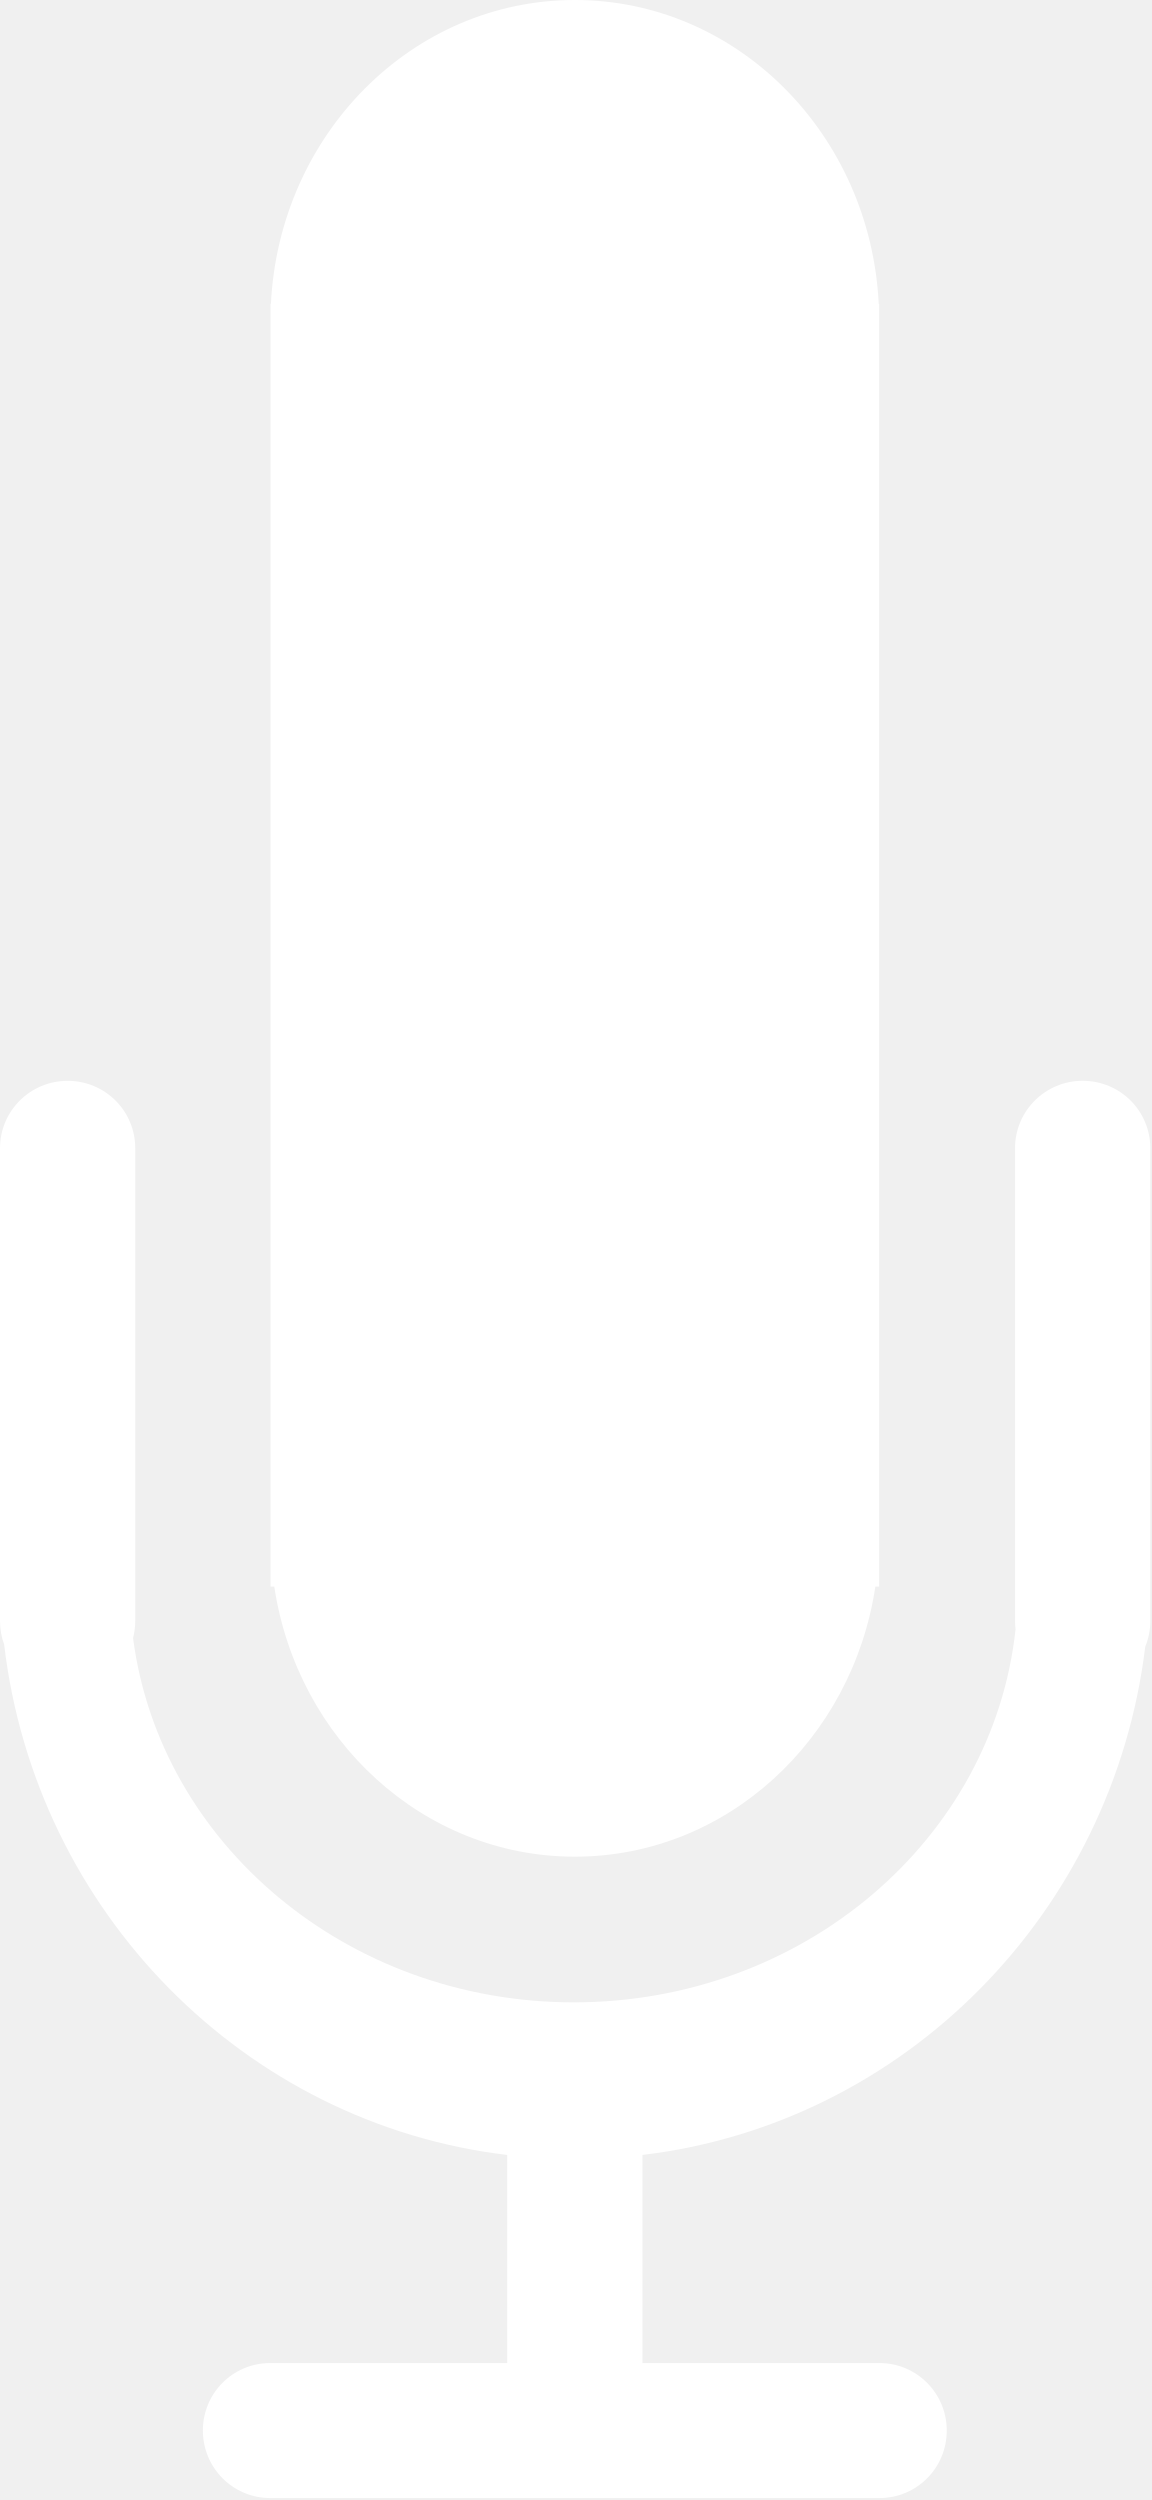
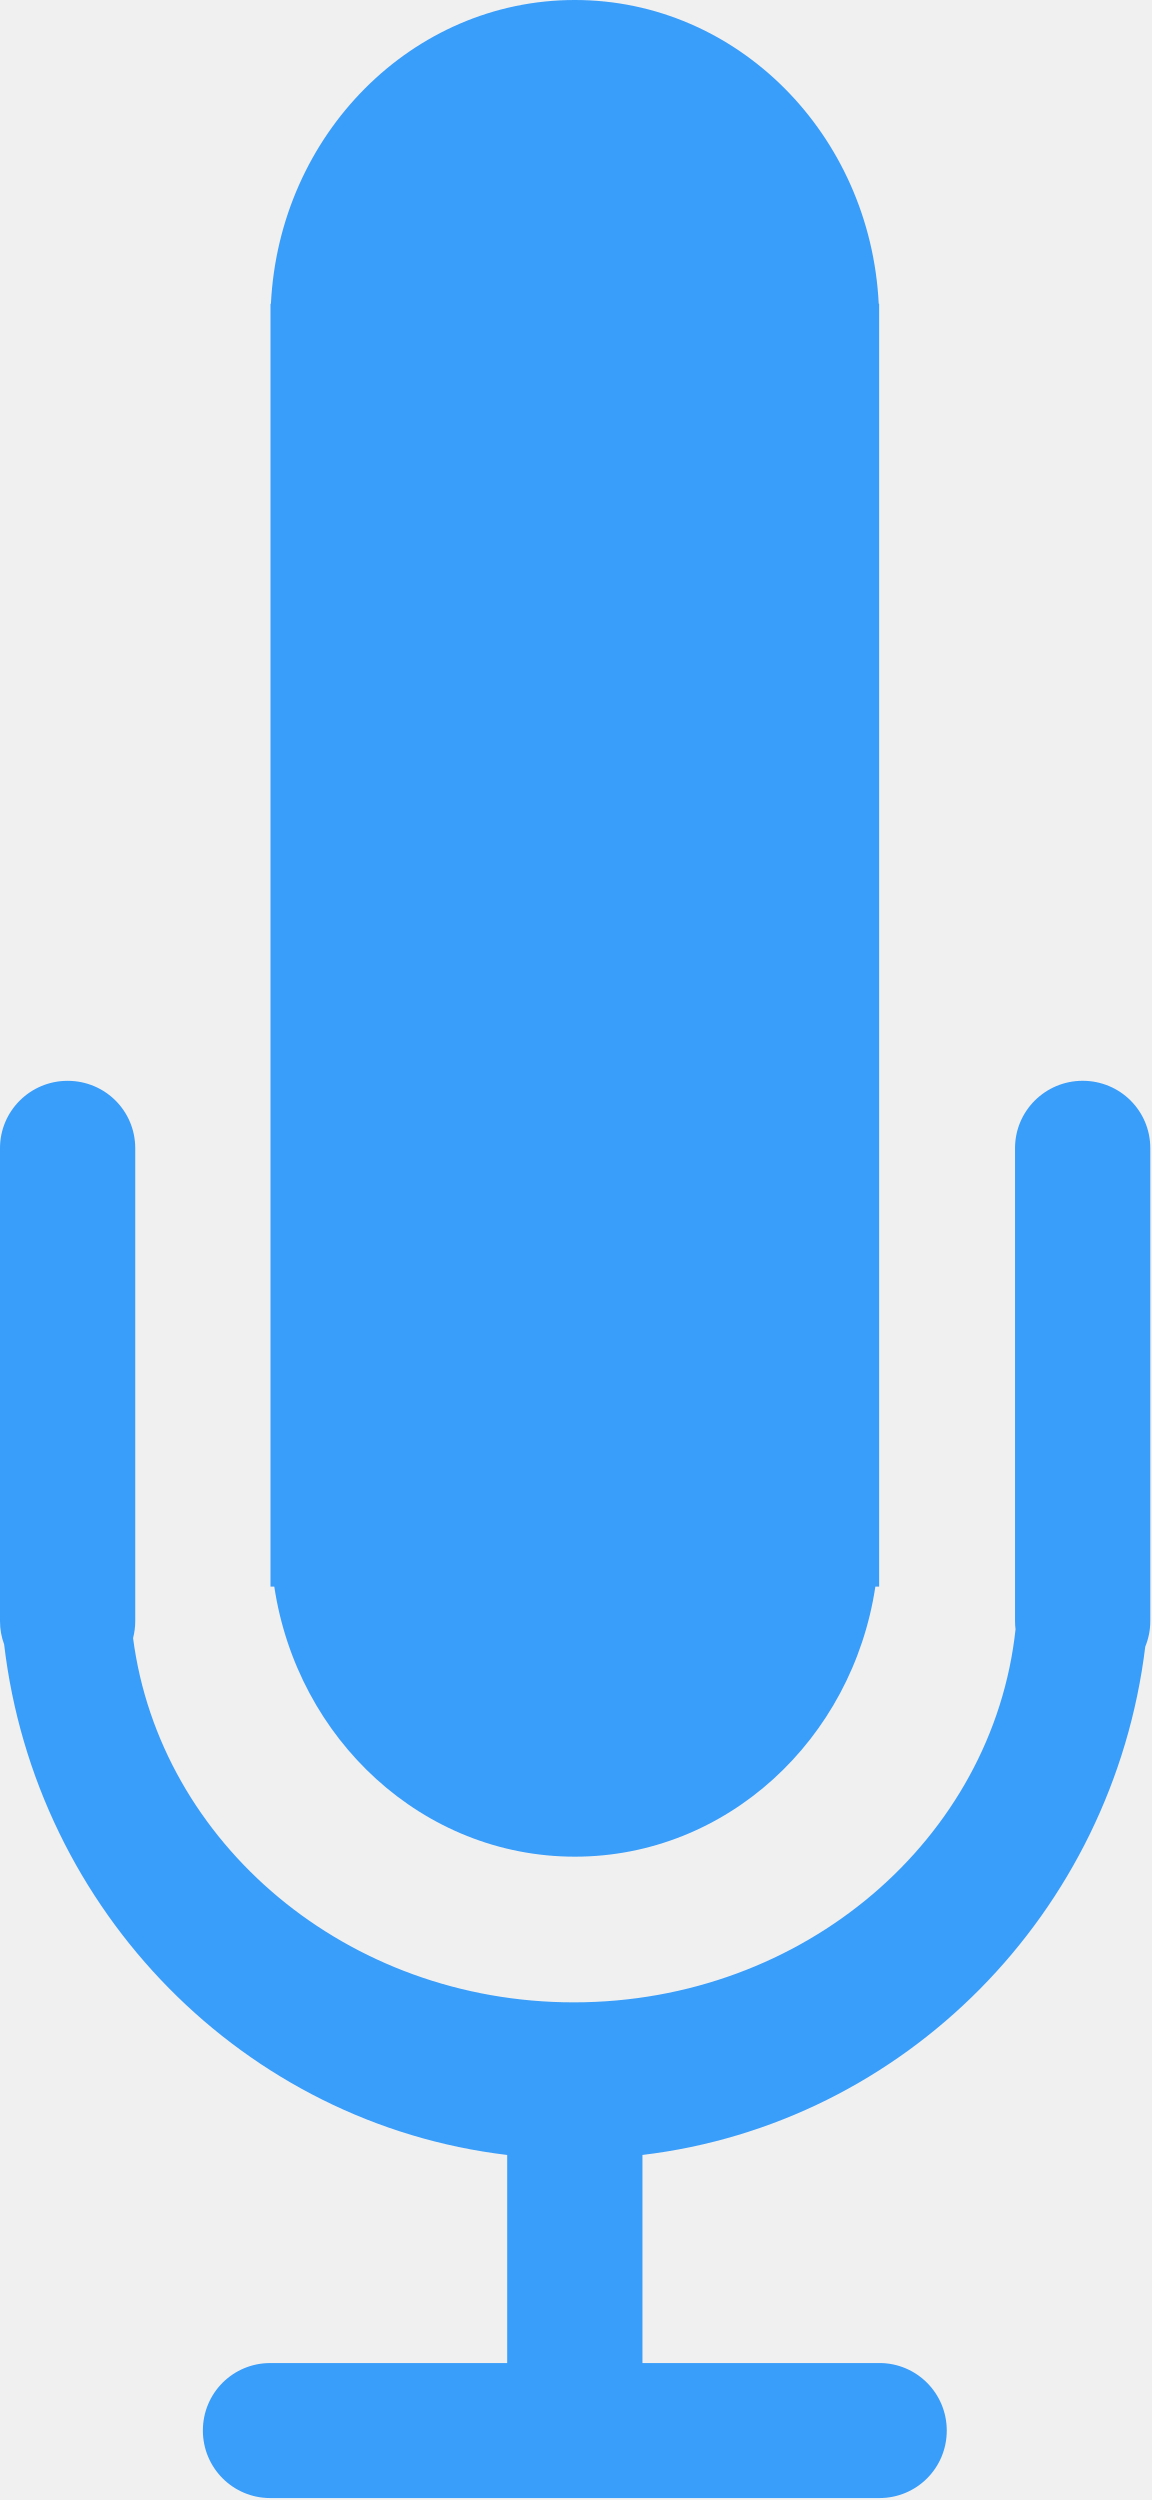
<svg xmlns="http://www.w3.org/2000/svg" width="64" height="139" viewBox="0 0 64 139">
-   <g fill="#FFF" fill-rule="evenodd">
+   <g fill="#399dfa" fill-rule="evenodd">
    <path d="M48.67 88.215h.21V16.892h-.023C48.394 7.482 41.007 0 31.96 0c-9.046 0-16.434 7.48-16.897 16.892h-.023v71.323h.21c1.28 8.51 8.274 15.016 16.71 15.016 8.436 0 15.43-6.505 16.71-15.015z" />
    <path d="M35.72 131.385v-11.57c14.576-1.738 26.154-13.457 27.956-28.26.18-.44.28-.918.28-1.42V63.838c0-2.07-1.67-3.746-3.76-3.746-2.077 0-3.76 1.675-3.76 3.745v26.294c0 .156.01.31.028.46-1.25 11.648-11.77 20.74-24.562 20.74-12.613 0-23.017-8.84-24.503-20.252.078-.303.12-.62.12-.948V63.84c0-2.07-1.67-3.746-3.76-3.746C1.683 60.094 0 61.77 0 63.84v26.294c0 .455.08.89.23 1.294 1.75 14.863 13.352 26.645 27.97 28.388v11.57H15.023c-2.067 0-3.743 1.665-3.743 3.752 0 2.074 1.673 3.754 3.743 3.754h33.874c2.067 0 3.743-1.666 3.743-3.754 0-2.073-1.673-3.753-3.743-3.753H35.72z" />
  </g>
</svg>
